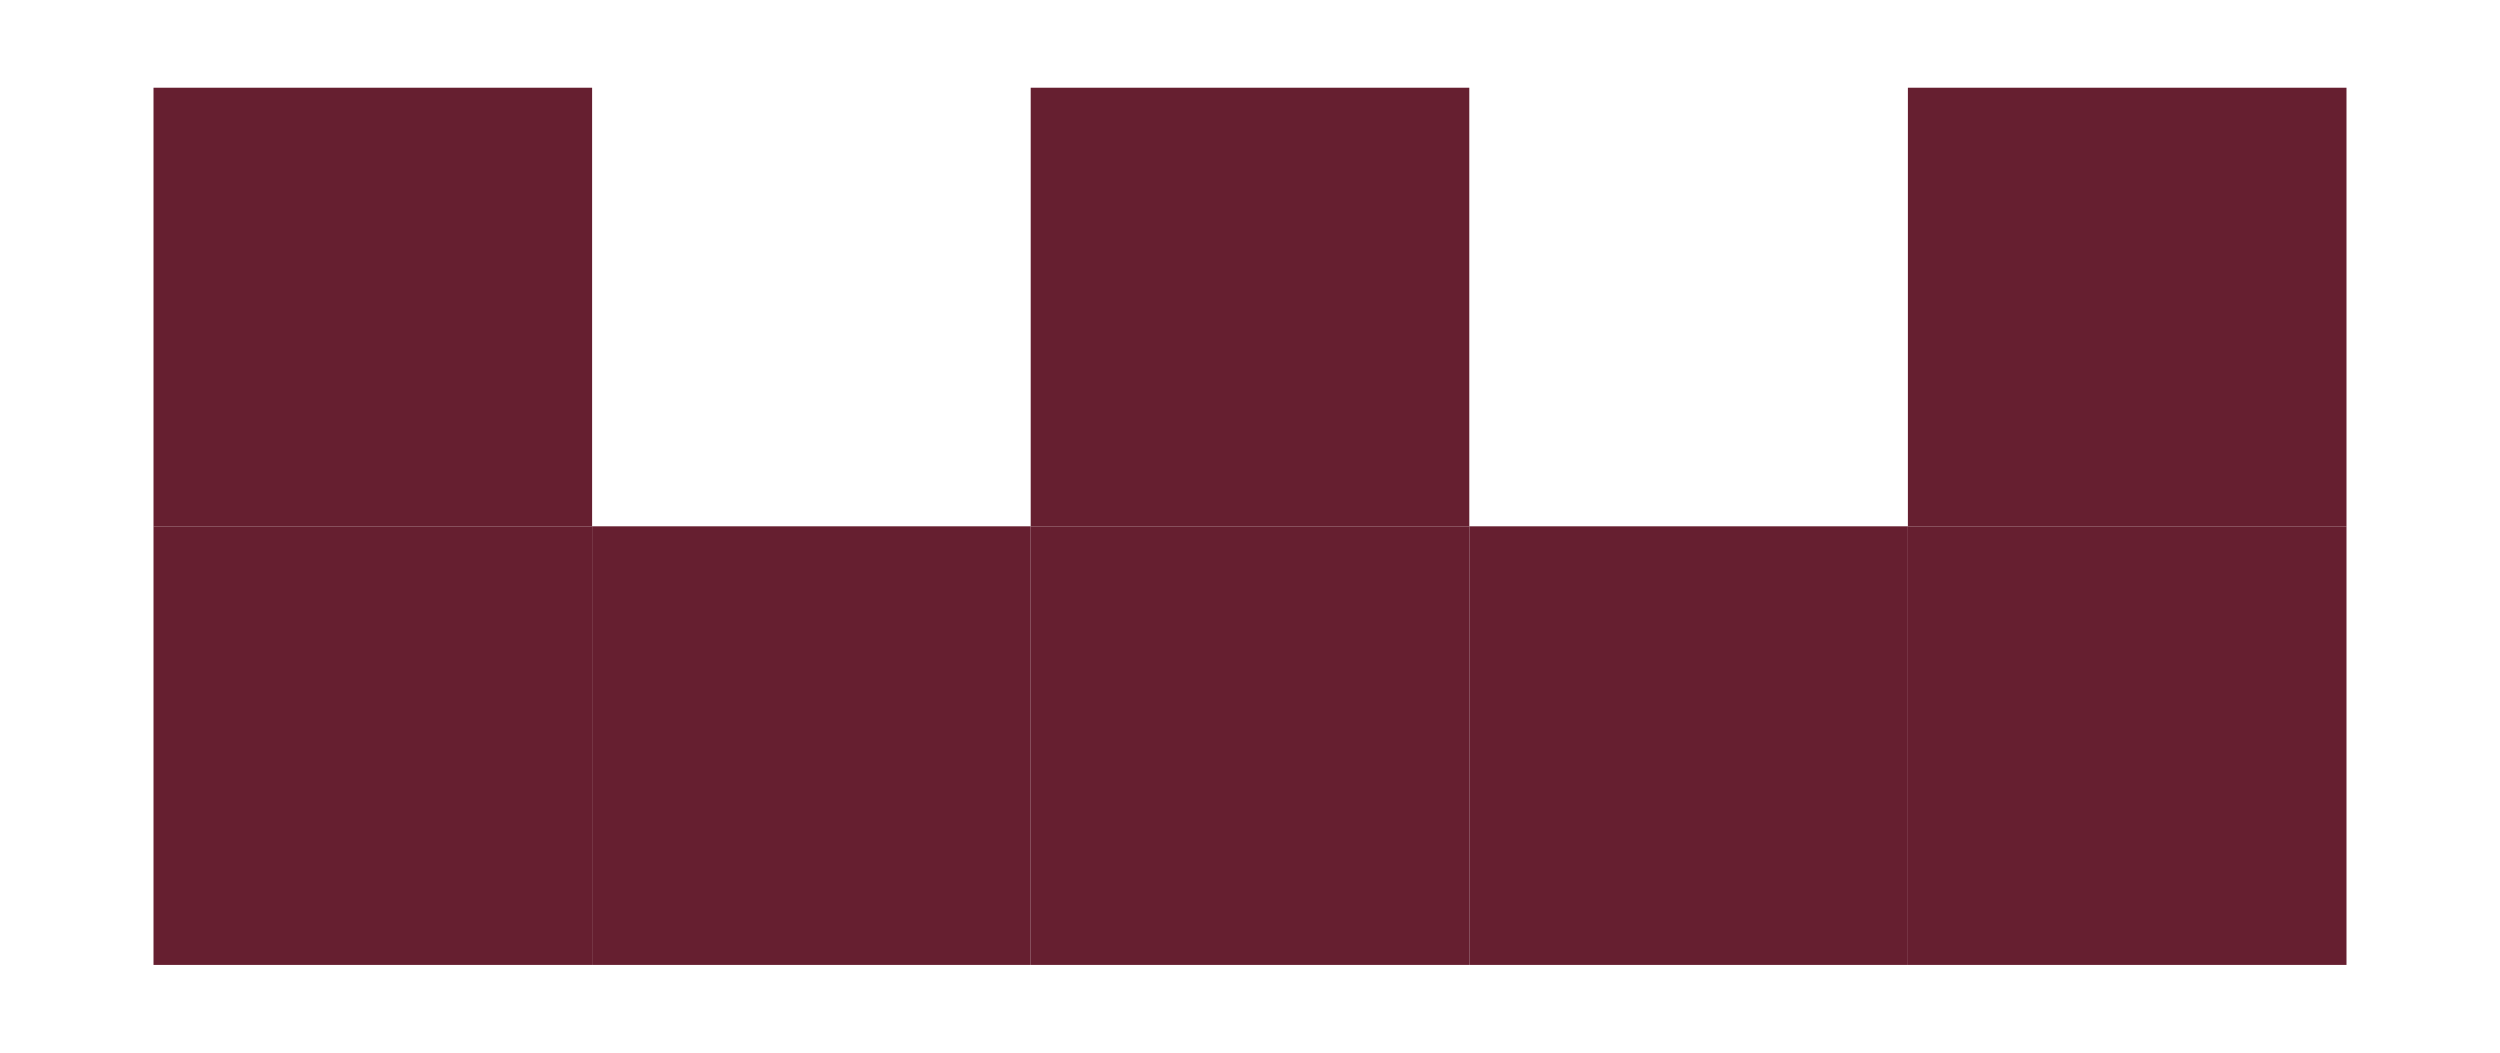
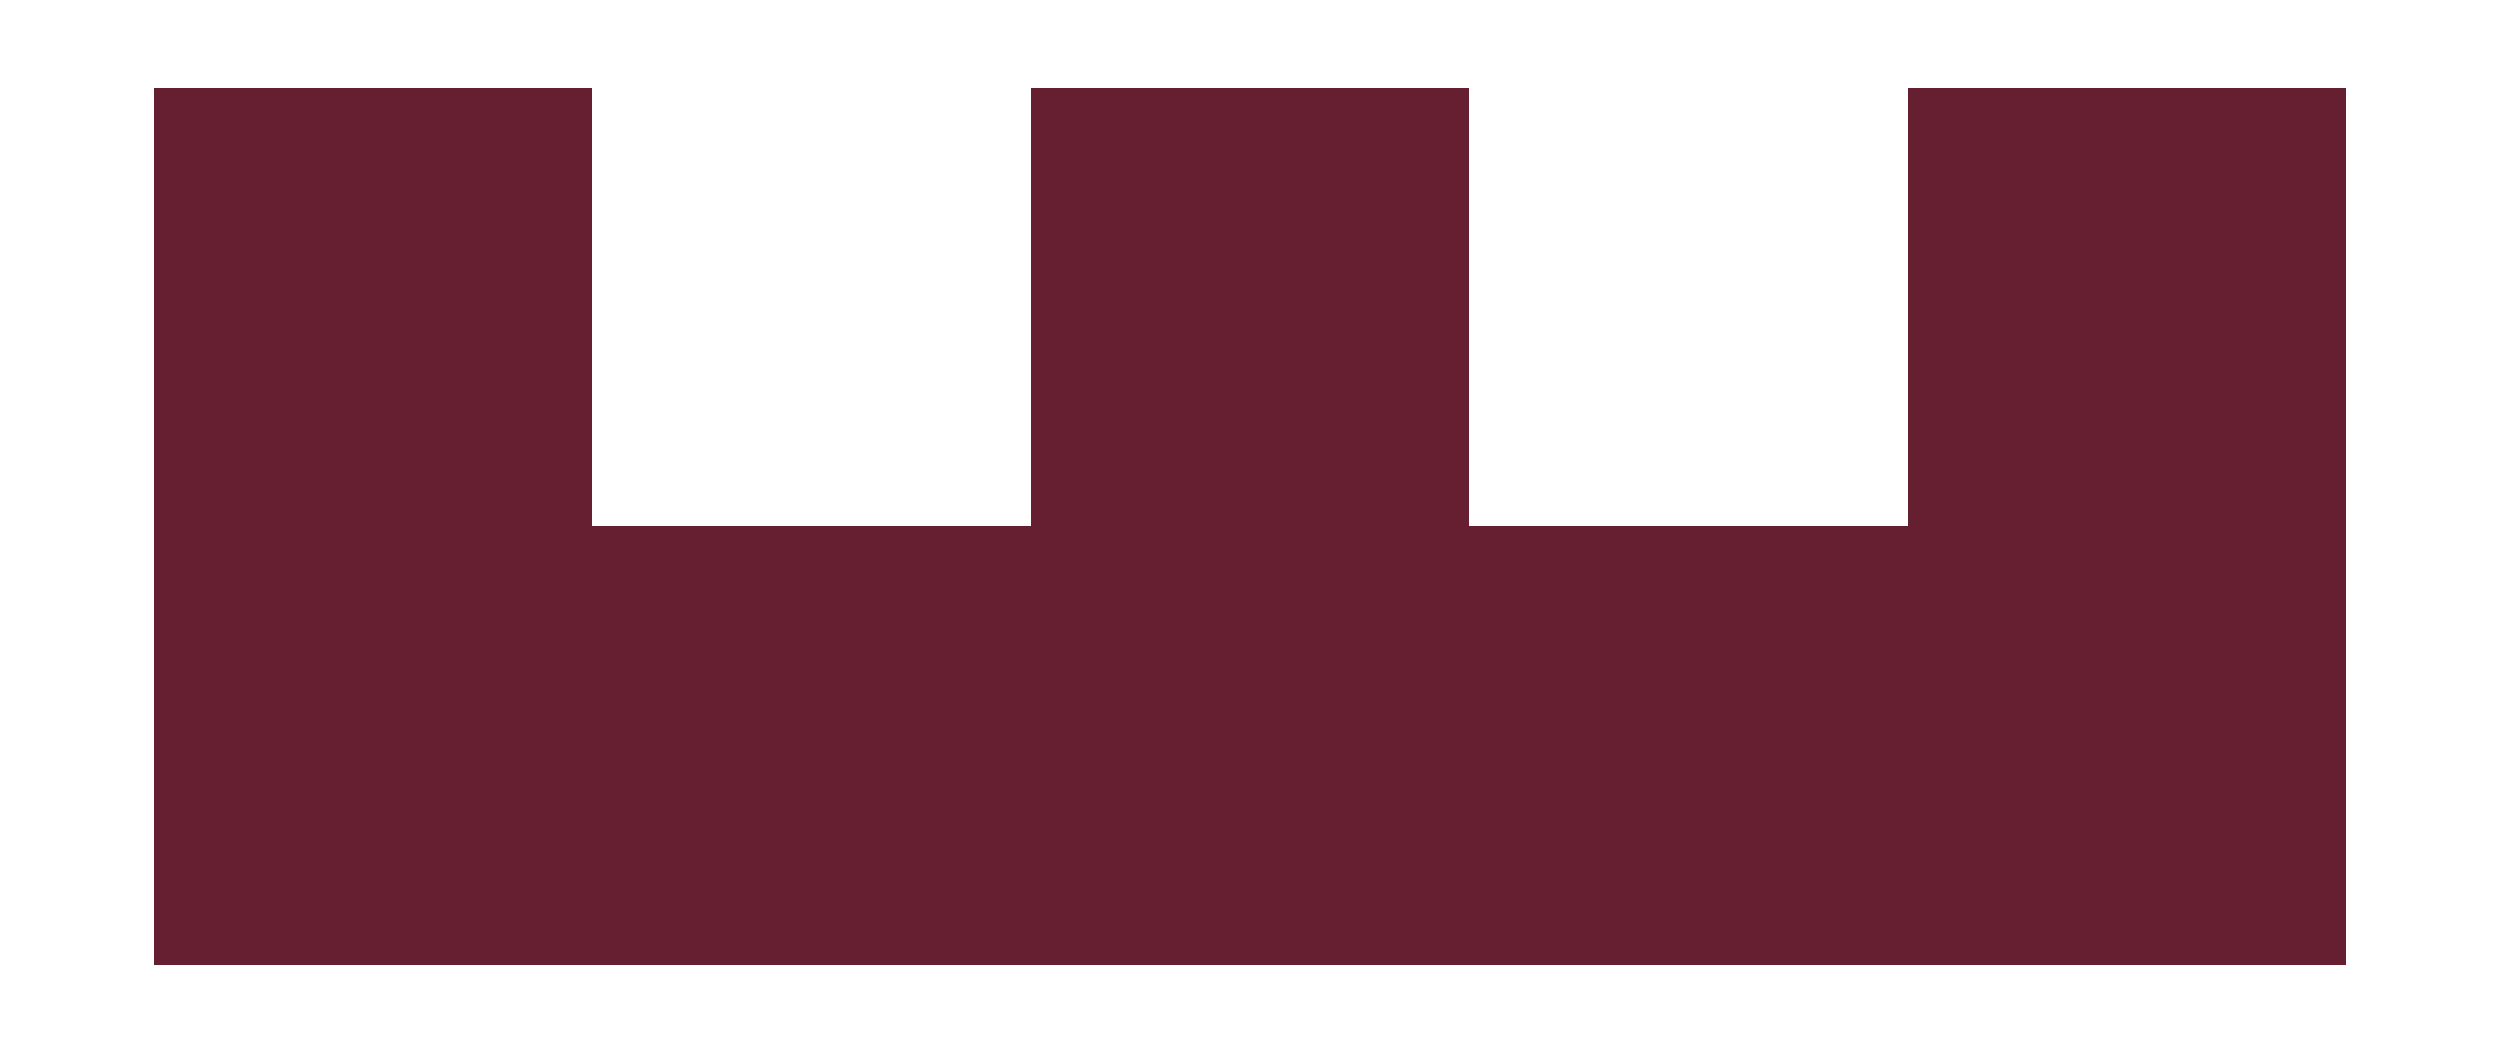
- <svg xmlns="http://www.w3.org/2000/svg" width="57" height="24" viewBox="0 0 57 24" fill="none">
+ <svg xmlns="http://www.w3.org/2000/svg" width="57" height="24" viewBox="0 0 57 24" fill="none" shape-rendering="crispEdges">
  <path d="M13.5 12H3.5V2H13.5V12Z" fill="#661F30" />
  <path d="M33.5 12H23.5V2H33.5V12Z" fill="#661F30" />
  <path d="M53.5 12H43.5V2H53.5V12Z" fill="#661F30" />
  <path d="M13.5 22H3.5V12H13.5V22Z" fill="#661F30" />
  <path d="M23.5 22H13.5V12H23.5V22Z" fill="#661F30" />
  <path d="M33.5 22H23.5V12H33.5V22Z" fill="#661F30" />
  <path d="M43.5 22H33.5V12H43.5V22Z" fill="#661F30" />
  <path d="M53.5 22H43.5V12H53.5V22Z" fill="#661F30" />
</svg>
